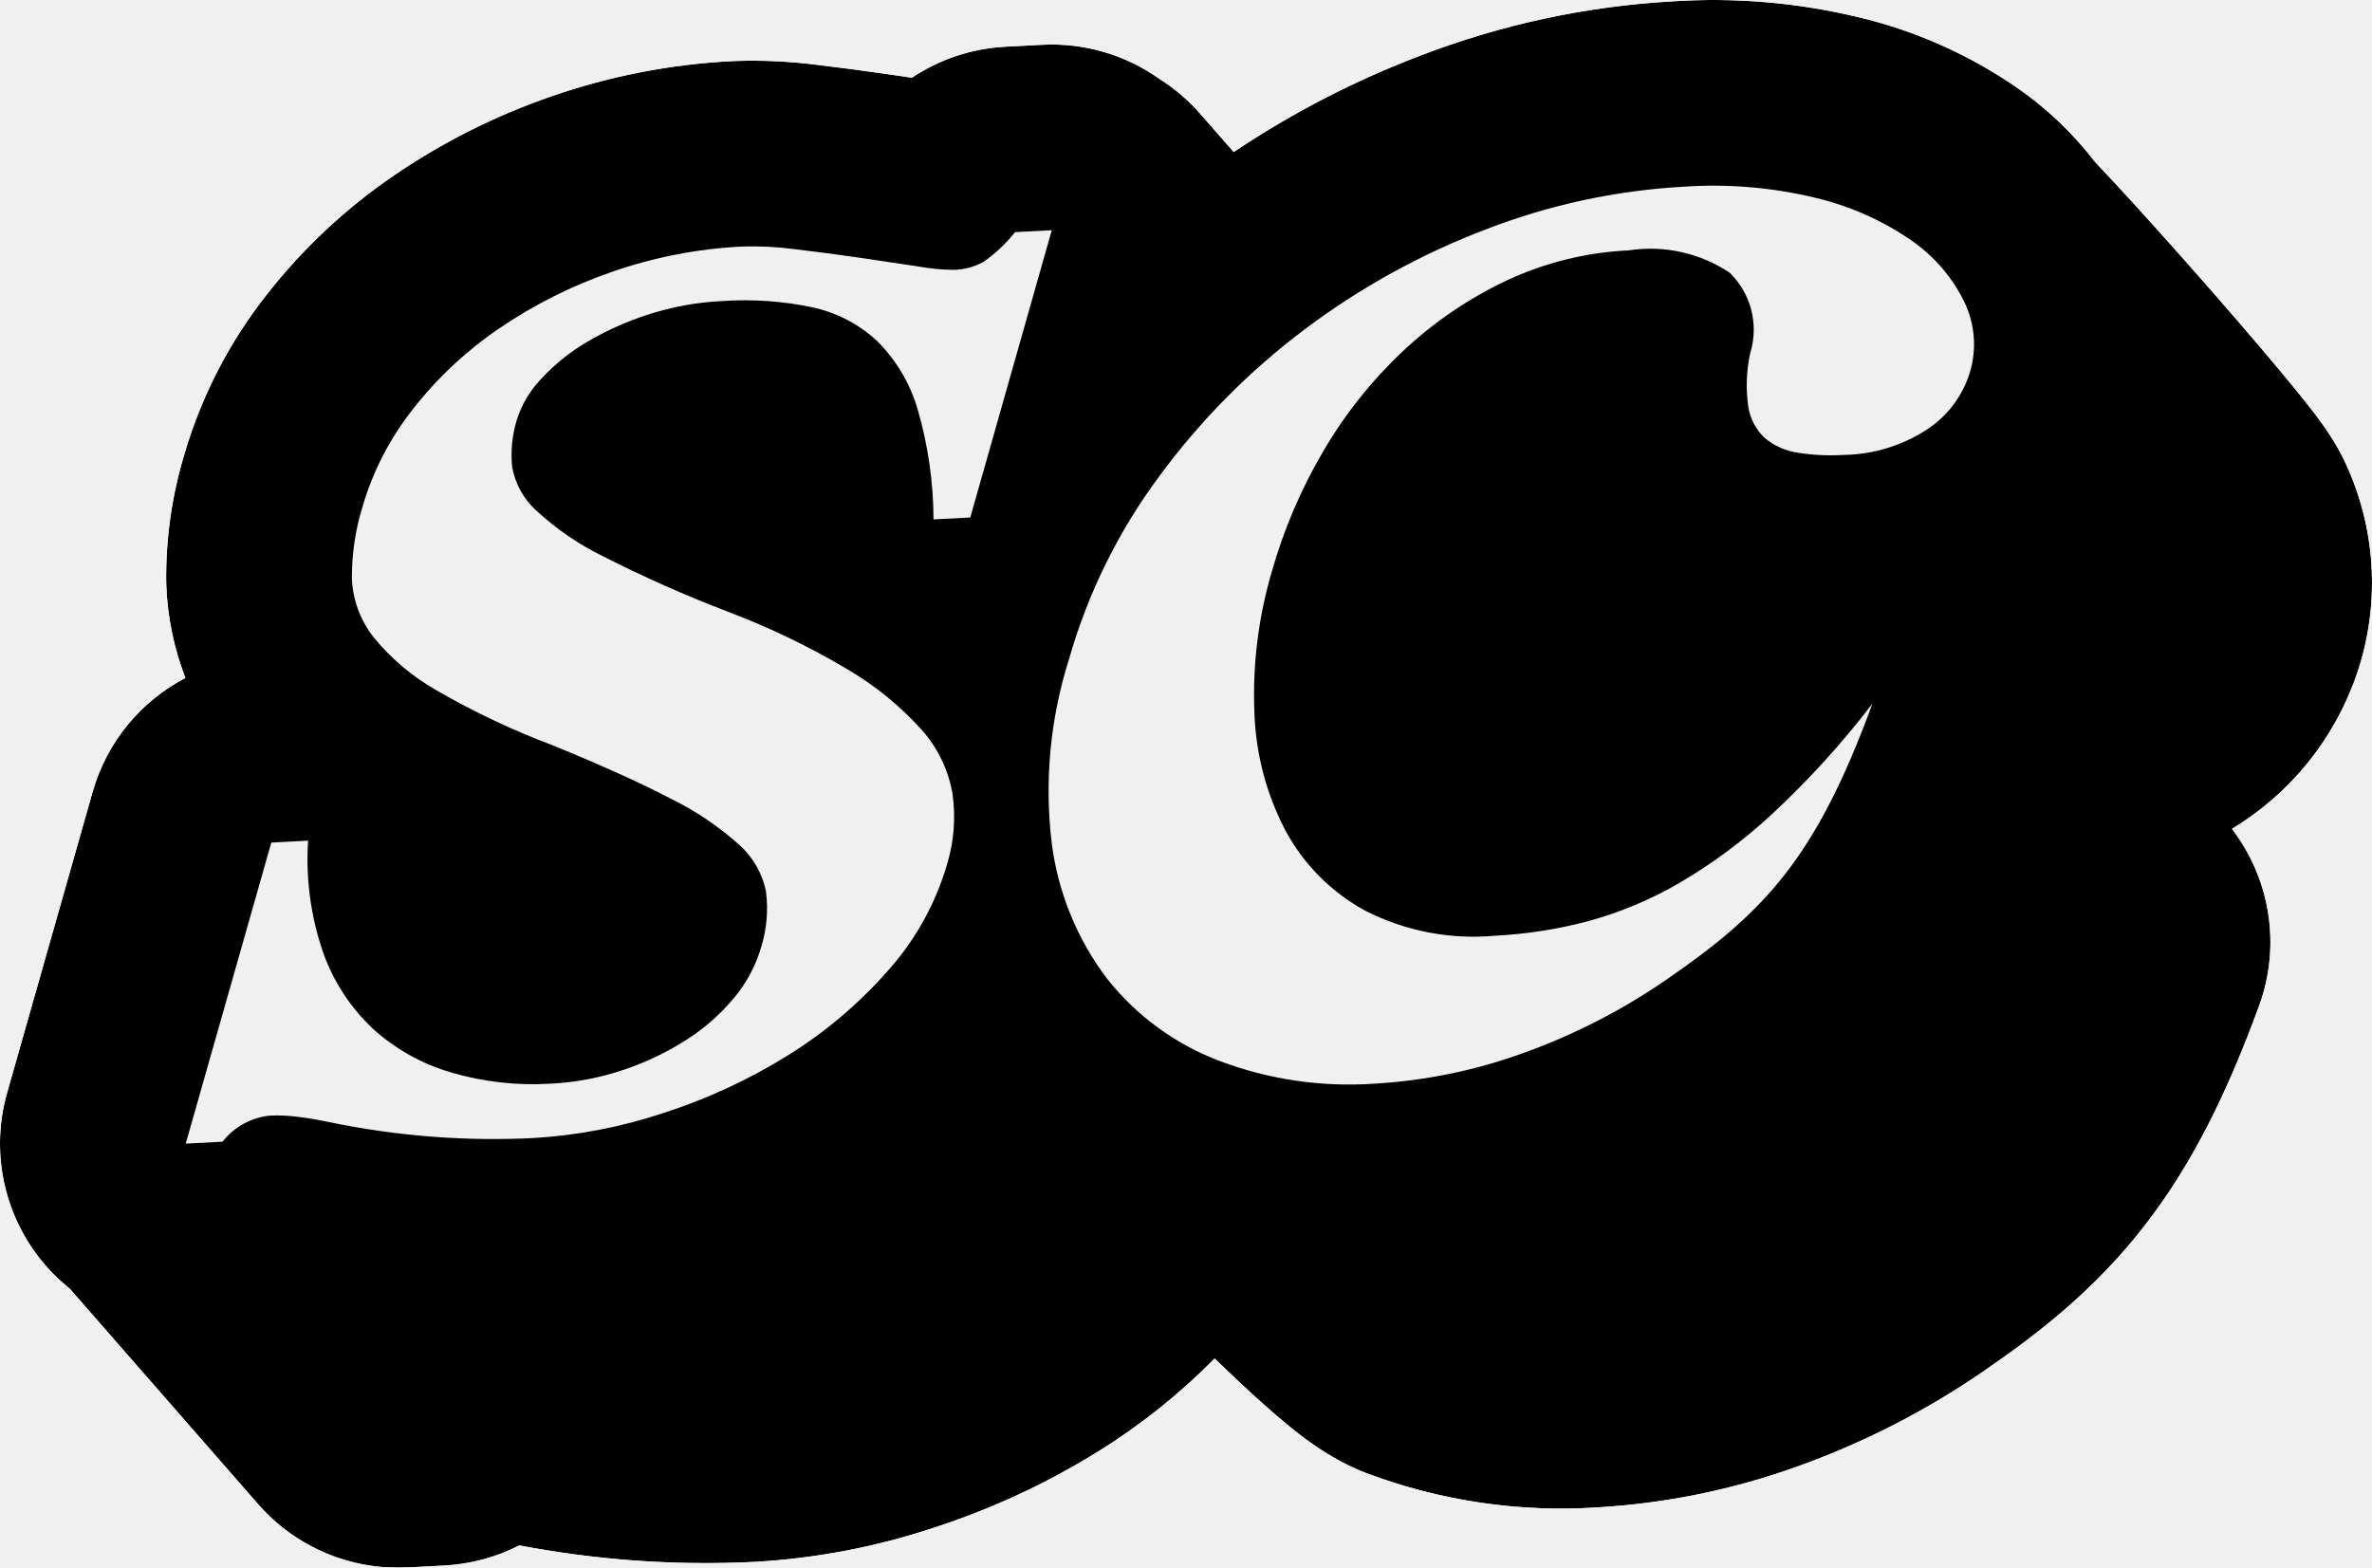
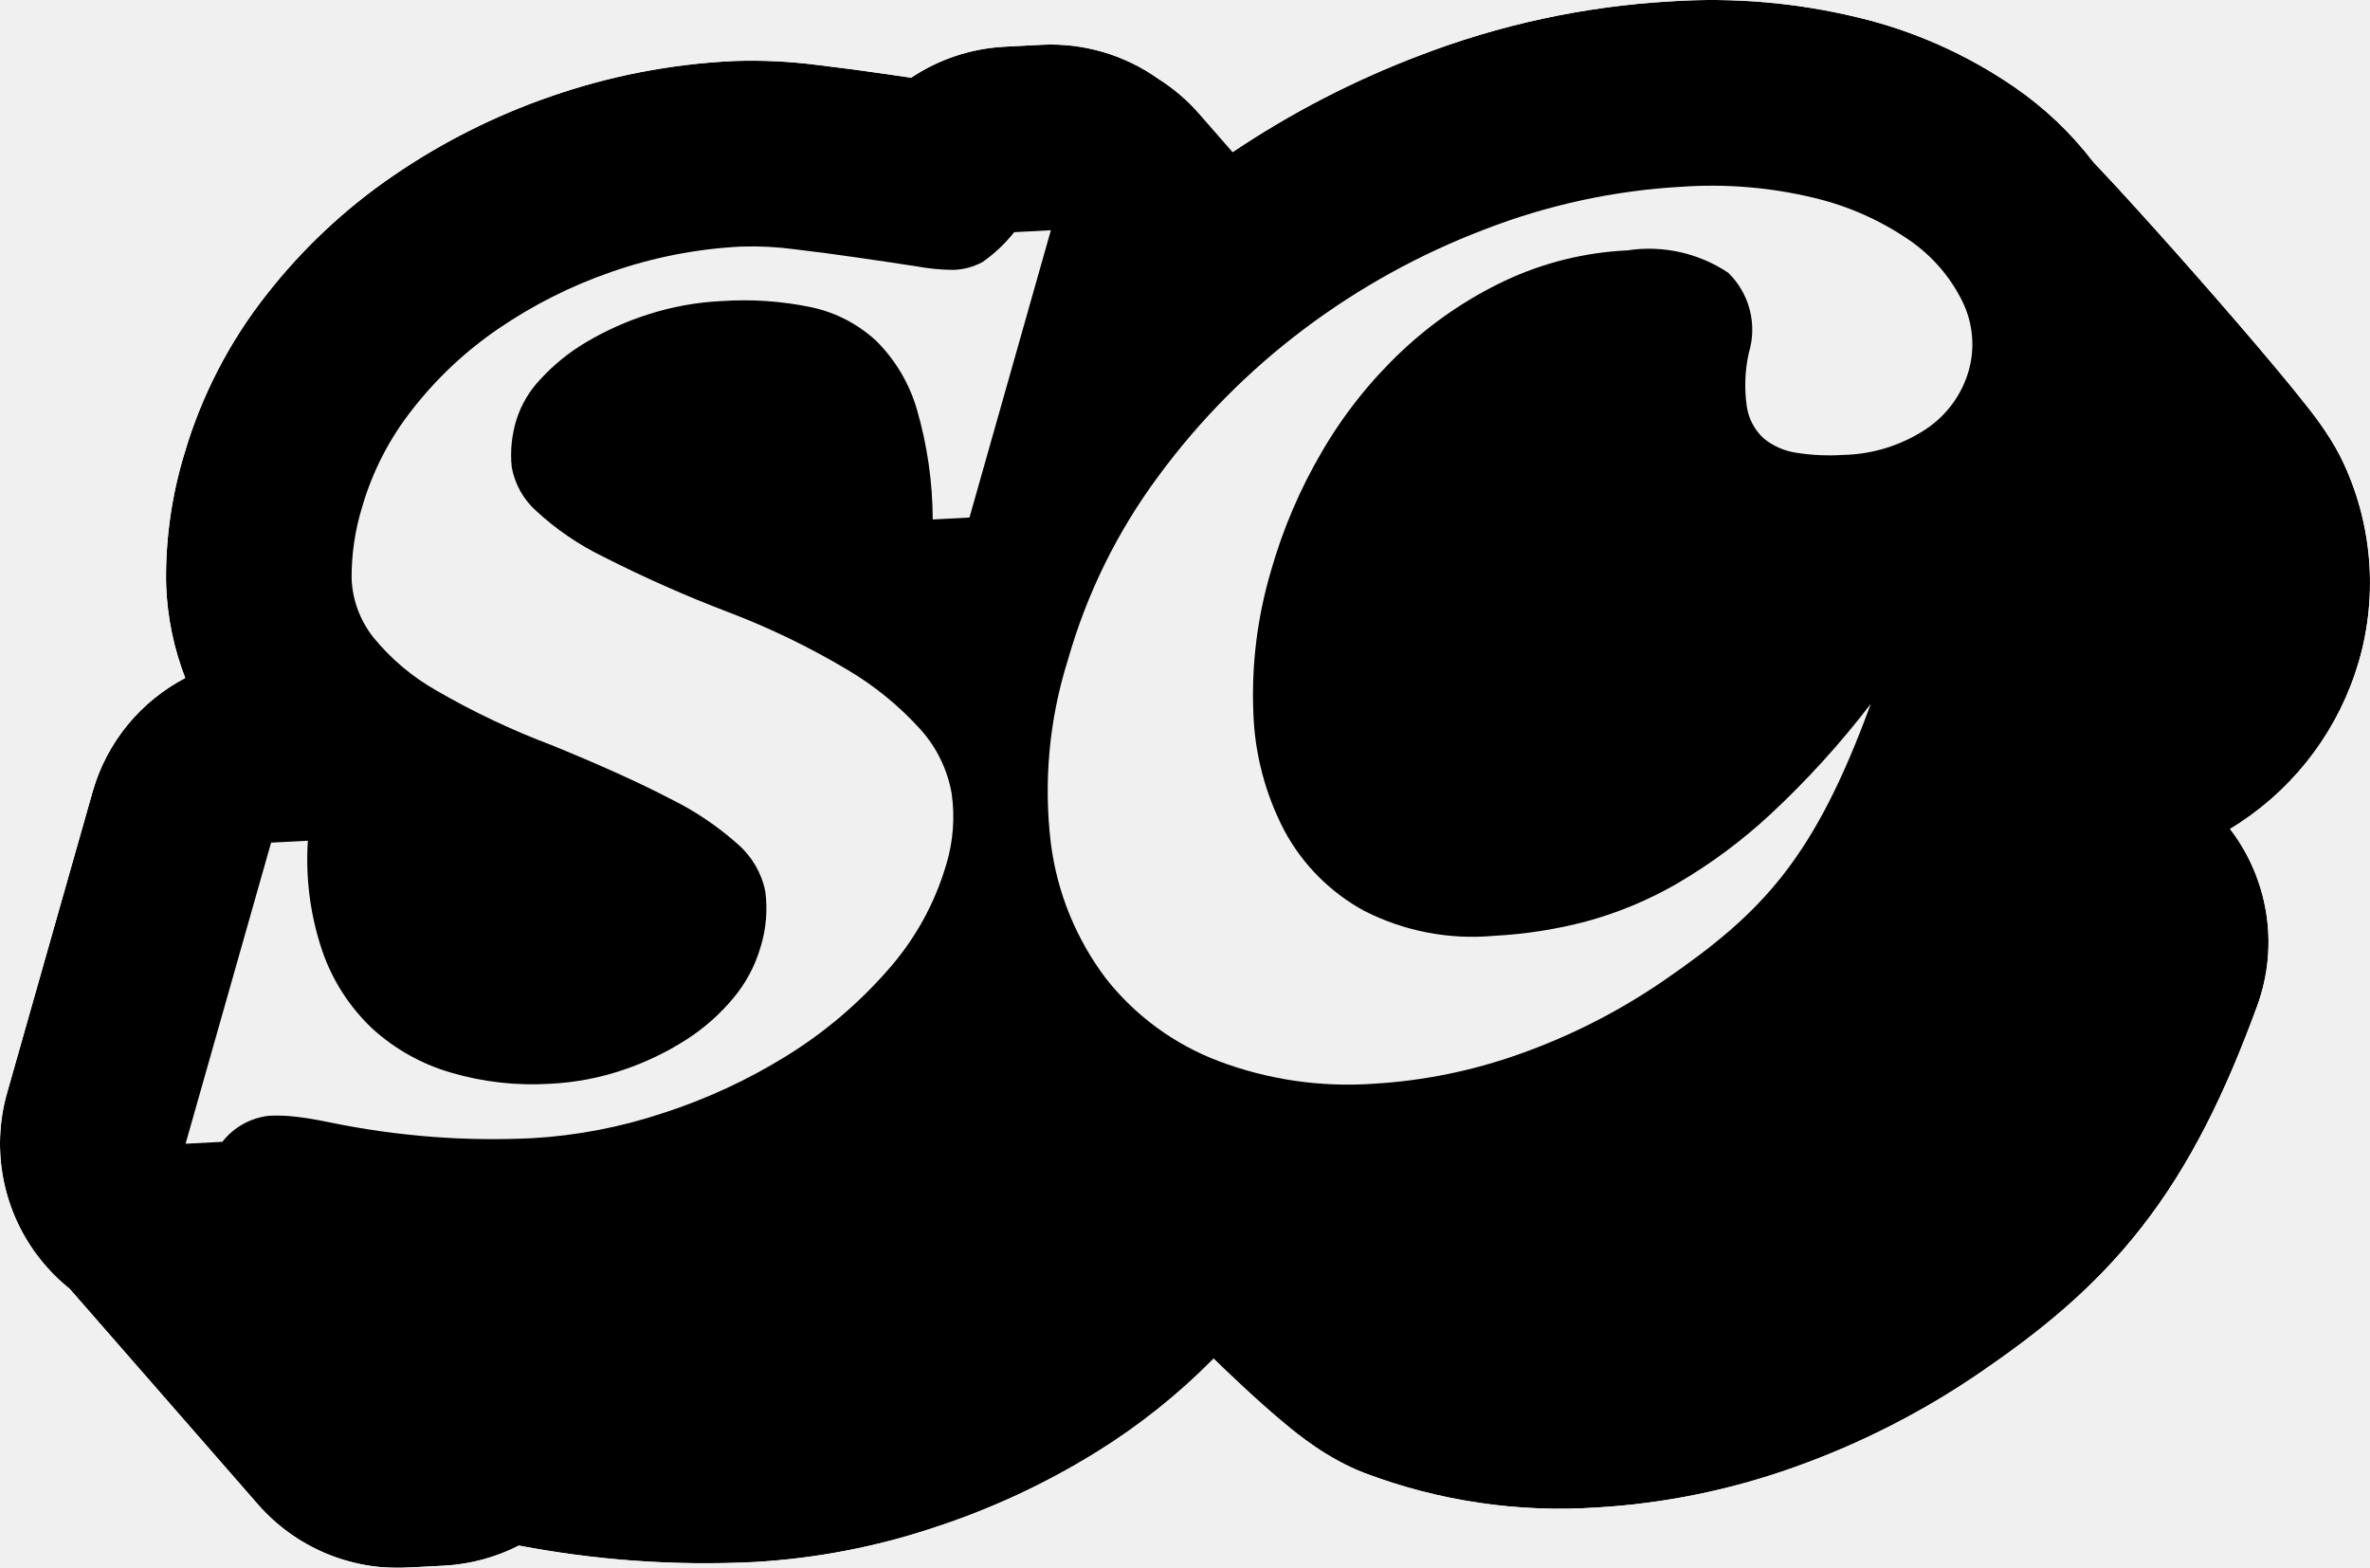
- <svg xmlns="http://www.w3.org/2000/svg" width="894" height="591" viewBox="0 0 894 591" fill="none">
-   <g clip-path="url(#clip0_1_146)">
-     <mask id="mask0_1_146" style="mask-type:luminance" maskUnits="userSpaceOnUse" x="0" y="0" width="894" height="591">
-       <path fill-rule="evenodd" clip-rule="evenodd" d="M630.238 0.517C653.834 -1.054 677.533 0.962 700.526 6.498L700.527 6.497C700.568 6.507 700.609 6.518 700.65 6.527C700.713 6.543 700.777 6.557 700.84 6.572L700.839 6.574C721.907 11.616 741.872 20.482 759.738 32.738L759.739 32.737C771.183 40.571 781.259 50.15 789.627 61.08C791.954 63.524 794.418 66.151 796.941 68.872C806.138 78.792 817.362 91.279 828.301 103.699C839.236 116.114 850.222 128.842 858.914 139.251C863.221 144.409 867.273 149.365 870.575 153.6C871.743 155.097 878.267 163.173 882.703 171.881L883.126 172.726L883.214 172.908C894.774 196.623 897.137 223.78 889.843 249.139C889.815 249.237 889.786 249.337 889.757 249.436C882.481 274.318 866.616 295.796 845.007 310.071C844.974 310.093 844.941 310.115 844.908 310.137C843.688 310.939 842.456 311.719 841.212 312.479C855.436 331.004 859.904 356.067 851.439 379.197C839.413 412.057 826.19 439.165 807.816 462.672C789.223 486.459 768.328 502.703 747.24 517.176L747.239 517.175C725.488 532.106 701.887 544.146 677.031 552.992L677.032 552.993C676.99 553.008 676.948 553.022 676.906 553.037C676.884 553.045 676.862 553.054 676.839 553.062L676.838 553.061C652.959 561.599 627.989 566.705 602.674 568.228C572.837 570.276 542.904 565.876 514.919 555.321C514.891 555.311 514.862 555.3 514.835 555.289C500.49 549.858 488.785 540.002 485.632 537.427C479.58 532.483 473.053 526.597 466.709 520.645C463.833 517.947 460.851 515.097 457.794 512.136C444.496 525.605 429.63 537.455 413.502 547.423L413.501 547.422C394.242 559.344 373.618 568.904 352.075 575.899C330.413 583.1 307.899 587.428 285.11 588.77C284.889 588.783 284.667 588.795 284.446 588.806C269.219 589.557 253.961 589.376 238.756 588.265C238.737 588.263 238.717 588.262 238.697 588.261C224.276 587.194 209.93 585.3 195.729 582.593C187.066 587.022 177.477 589.649 167.538 590.172L153.67 590.9C132.212 592.028 111.424 583.239 97.285 567.059L26.272 485.795C22.248 482.576 18.552 478.89 15.272 474.777C1.184 457.111 -3.51 433.731 2.668 411.996L34.925 298.498C40.302 279.582 53.189 264.287 69.874 255.574C65.615 244.561 63.161 232.856 62.682 220.907C62.65 220.108 62.632 219.307 62.627 218.507C62.535 202.359 64.889 186.292 69.607 170.85C76.01 149.142 86.499 128.857 100.513 111.085C114.099 93.711 130.29 78.542 148.511 66.113C166.742 53.657 186.552 43.683 207.416 36.452C207.441 36.443 207.467 36.434 207.492 36.425C207.546 36.406 207.601 36.386 207.656 36.367V36.369C229.728 28.681 252.787 24.189 276.132 23.032C276.526 23.013 276.92 22.996 277.314 22.983C287.585 22.648 297.867 23.144 308.058 24.459C316.607 25.47 325.181 26.598 333.779 27.845C337.202 28.341 340.507 28.826 343.692 29.299C354.049 22.384 366.179 18.28 378.88 17.611L392.73 16.883C408.688 16.043 424.238 20.689 436.961 29.73C442.634 33.302 447.823 37.707 452.334 42.861L464.987 57.318C486.936 42.594 510.508 30.403 535.255 21C565.657 9.277 597.704 2.366 630.238 0.517Z" fill="white" />
-       <path d="M365.701 195.081L351.842 195.81C351.795 181.743 349.776 167.751 345.842 154.243C343.001 144.534 337.753 135.698 330.583 128.552C323.712 122.17 315.234 117.77 306.055 115.822C294.913 113.492 283.503 112.709 272.147 113.495C262.721 113.939 253.396 115.635 244.419 118.537C236.283 121.129 228.467 124.633 221.12 128.982C214.732 132.742 208.936 137.426 203.921 142.881C199.745 147.235 196.625 152.489 194.802 158.237C193.018 164.016 192.416 170.094 193.032 176.11C194.182 182.457 197.415 188.244 202.222 192.555C209.771 199.527 218.305 205.354 227.55 209.849C242.799 217.588 258.443 224.527 274.417 230.637C290.112 236.575 305.253 243.882 319.664 252.474C329.936 258.535 339.227 266.117 347.222 274.96C353.337 281.755 357.413 290.133 358.981 299.133C360.255 308.04 359.572 317.116 356.982 325.733C352.625 340.685 344.956 354.469 334.543 366.062C323.578 378.518 310.828 389.285 296.705 398.013C282.072 407.078 266.387 414.33 249.998 419.611C234.15 424.879 217.677 428.045 201.002 429.026C188.625 429.637 176.223 429.49 163.864 428.587C150.223 427.578 136.663 425.664 123.277 422.856C118.837 421.95 114.881 421.305 111.408 420.919C108.142 420.54 104.852 420.426 101.568 420.579C98.11 420.951 94.762 422.013 91.722 423.7C88.682 425.388 86.011 427.668 83.869 430.404L70 431.133L102.258 317.635L116.127 316.906C115.193 331.056 117.07 345.25 121.647 358.673C125.491 369.746 131.957 379.728 140.496 387.769C148.981 395.48 159.123 401.147 170.144 404.334C182.31 407.899 195.007 409.315 207.661 408.517C216.975 408.057 226.179 406.306 235.01 403.315C243.353 400.527 251.319 396.721 258.728 391.983C265.501 387.68 271.559 382.343 276.677 376.167C281.332 370.606 284.79 364.148 286.836 357.195C288.982 350.37 289.616 343.161 288.696 336.067C287.319 329.184 283.71 322.945 278.427 318.314C270.682 311.406 262.025 305.59 252.698 301.031C241.406 295.133 226.61 288.446 208.311 280.971C193.234 275.304 178.649 268.408 164.704 260.352C155.56 255.193 147.461 248.373 140.826 240.243C135.819 233.914 132.949 226.165 132.626 218.106C132.574 208.939 133.922 199.818 136.626 191.057C140.506 177.712 146.933 165.242 155.555 154.333C164.727 142.575 175.674 132.311 188.003 123.909C201.154 114.923 215.45 107.734 230.51 102.532C246.327 97.004 262.859 93.776 279.597 92.946C286.279 92.728 292.968 93.062 299.595 93.945C307.608 94.89 315.654 95.949 323.734 97.12C331.813 98.292 339.163 99.387 345.782 100.405C350.298 101.242 354.878 101.686 359.471 101.733C363.391 101.649 367.233 100.621 370.671 98.737C375.163 95.598 379.168 91.817 382.56 87.515L396.409 86.785L365.701 195.081Z" fill="black" />
-       <path d="M634.423 70.391C651.187 69.227 668.03 70.648 684.36 74.604C697.186 77.648 709.337 83.038 720.198 90.5C728.788 96.38 735.711 104.377 740.297 113.715C744.272 121.871 745.084 131.207 742.576 139.925C739.954 148.895 734.232 156.646 726.427 161.802C717.118 167.929 706.257 171.288 695.109 171.487C689.311 171.858 683.49 171.59 677.751 170.688C673.146 170.06 668.809 168.158 665.231 165.197C661.823 162.035 659.594 157.81 658.912 153.215C657.945 146.487 658.206 139.64 659.682 133.005C661.287 127.745 661.411 122.145 660.041 116.82C658.67 111.494 655.858 106.647 651.912 102.811C640.747 95.356 627.191 92.346 613.915 94.374C597.865 95.123 582.122 99.028 567.588 105.867C553.266 112.656 540.106 121.656 528.59 132.536C516.821 143.638 506.718 156.376 498.592 170.359C490.318 184.465 483.871 199.563 479.404 215.291C474.3 232.533 472.06 250.494 472.774 268.46C473.255 284.047 477.265 299.324 484.503 313.142C491.39 325.921 501.856 336.42 514.621 343.356C529.76 351.062 546.779 354.316 563.698 352.742C575.406 352.132 587.021 350.319 598.356 347.33C610.351 344.068 621.873 339.269 632.634 333.052C645.376 325.614 657.254 316.79 668.051 306.742C681.738 293.991 694.334 280.12 705.709 265.275C684.36 323.607 664.978 343.967 627.634 369.596C610.843 381.125 592.616 390.416 573.417 397.235C555.598 403.622 536.952 407.422 518.051 408.517C498.185 409.906 478.255 406.986 459.625 399.96C442.972 393.655 428.343 382.958 417.298 369.007C405.987 354.109 398.785 336.51 396.409 317.965C393.584 294.693 395.776 271.086 402.838 248.73C409.937 223.745 421.521 200.256 437.026 179.405C452.518 158.384 470.998 139.732 491.883 124.039C512.746 108.366 535.717 95.707 560.118 86.436C583.891 77.23 608.966 71.816 634.423 70.391Z" fill="black" />
+ <svg xmlns="http://www.w3.org/2000/svg" width="130" height="86" viewBox="0 0 130 86" fill="none">
+   <g clip-path="url(#clip0_6_34)">
+     <mask id="mask0_6_34" style="mask-type:luminance" maskUnits="userSpaceOnUse" x="0" y="0" width="130" height="86">
+       <path fill-rule="evenodd" clip-rule="evenodd" d="M91.645 0.075C95.076 -0.153 98.523 0.14 101.866 0.946L101.866 0.945C101.872 0.947 101.878 0.948 101.884 0.95C101.893 0.952 101.903 0.954 101.912 0.956L101.912 0.957C104.975 1.69 107.878 2.98 110.476 4.764L110.477 4.764C112.141 5.904 113.606 7.298 114.823 8.888C115.161 9.244 115.519 9.626 115.886 10.022C117.224 11.466 118.856 13.283 120.446 15.09C122.037 16.896 123.634 18.749 124.898 20.263C125.524 21.014 126.114 21.735 126.594 22.351C126.764 22.569 127.712 23.744 128.357 25.011L128.419 25.134L128.432 25.161C130.113 28.612 130.456 32.564 129.396 36.254C129.391 36.268 129.387 36.282 129.383 36.297C128.325 39.918 126.018 43.043 122.876 45.12C122.871 45.123 122.866 45.127 122.861 45.13C122.684 45.247 122.505 45.36 122.324 45.471C124.392 48.166 125.042 51.813 123.811 55.179C122.062 59.961 120.139 63.906 117.468 67.326C114.764 70.788 111.726 73.151 108.659 75.257L108.659 75.257C105.496 77.43 102.064 79.182 98.45 80.469L98.45 80.469C98.444 80.472 98.438 80.474 98.431 80.476C98.428 80.477 98.425 80.478 98.422 80.479L98.422 80.479C94.949 81.722 91.318 82.465 87.637 82.686C83.298 82.984 78.946 82.344 74.876 80.808C74.872 80.807 74.868 80.805 74.864 80.803C72.778 80.013 71.076 78.579 70.618 78.204C69.738 77.485 68.788 76.628 67.866 75.762C67.448 75.37 67.014 74.955 66.57 74.524C64.636 76.484 62.474 78.208 60.129 79.659L60.129 79.659C57.328 81.394 54.329 82.785 51.197 83.803C48.047 84.85 44.773 85.48 41.459 85.675C41.427 85.677 41.395 85.679 41.362 85.681C39.148 85.79 36.929 85.764 34.718 85.602C34.716 85.602 34.713 85.602 34.71 85.601C32.613 85.446 30.527 85.171 28.462 84.777C27.202 85.421 25.808 85.803 24.362 85.879L22.346 85.985C19.226 86.15 16.203 84.871 14.146 82.516L3.82 70.691C3.235 70.223 2.698 69.686 2.221 69.088C0.172 66.517 -0.51 63.115 0.388 59.952L5.079 43.436C5.86 40.684 7.734 38.458 10.161 37.19C9.541 35.588 9.184 33.884 9.115 32.145C9.11 32.029 9.108 31.913 9.107 31.796C9.093 29.447 9.436 27.108 10.122 24.861C11.053 21.703 12.578 18.751 14.616 16.165C16.592 13.636 18.946 11.429 21.596 9.621C24.247 7.808 27.127 6.357 30.161 5.304C30.165 5.303 30.169 5.302 30.172 5.3C30.18 5.298 30.188 5.295 30.196 5.292V5.292C33.406 4.174 36.759 3.52 40.153 3.352C40.211 3.349 40.268 3.346 40.325 3.344C41.819 3.296 43.314 3.368 44.796 3.559C46.039 3.706 47.286 3.87 48.536 4.052C49.034 4.124 49.514 4.195 49.978 4.263C51.484 3.257 53.248 2.66 55.094 2.563L57.108 2.457C59.429 2.335 61.69 3.011 63.54 4.326C64.365 4.846 65.12 5.487 65.776 6.237L67.616 8.341C70.807 6.198 74.235 4.424 77.834 3.056C82.254 1.35 86.915 0.344 91.645 0.075Z" fill="white" />
+       <path d="M53.178 28.387L51.163 28.494C51.156 26.447 50.862 24.41 50.29 22.445C49.877 21.032 49.114 19.746 48.071 18.706C47.072 17.778 45.839 17.137 44.505 16.854C42.884 16.515 41.225 16.401 39.574 16.515C38.203 16.58 36.847 16.827 35.542 17.249C34.359 17.626 33.222 18.136 32.154 18.769C31.225 19.316 30.382 19.998 29.653 20.791C29.046 21.425 28.592 22.19 28.327 23.026C28.067 23.867 27.98 24.751 28.07 25.627C28.237 26.55 28.707 27.392 29.406 28.02C30.504 29.034 31.745 29.882 33.089 30.536C35.306 31.663 37.581 32.672 39.904 33.561C42.186 34.425 44.388 35.489 46.484 36.739C47.977 37.621 49.328 38.724 50.491 40.011C51.38 41 51.973 42.219 52.201 43.529C52.386 44.825 52.287 46.145 51.91 47.399C51.277 49.575 50.161 51.581 48.647 53.268C47.053 55.08 45.199 56.647 43.145 57.917C41.017 59.236 38.736 60.292 36.353 61.06C34.049 61.827 31.653 62.287 29.229 62.43C27.429 62.519 25.625 62.498 23.828 62.366C21.845 62.219 19.873 61.941 17.926 61.532C17.281 61.401 16.705 61.307 16.2 61.251C15.725 61.195 15.247 61.179 14.769 61.201C14.267 61.255 13.78 61.41 13.338 61.655C12.896 61.901 12.507 62.233 12.196 62.631L10.179 62.737L14.87 46.221L16.887 46.115C16.751 48.174 17.023 50.239 17.689 52.193C18.248 53.804 19.188 55.257 20.43 56.427C21.664 57.549 23.139 58.373 24.741 58.837C26.51 59.356 28.357 59.562 30.197 59.446C31.551 59.379 32.889 59.124 34.174 58.689C35.387 58.283 36.545 57.729 37.623 57.04C38.608 56.414 39.488 55.637 40.233 54.738C40.91 53.929 41.412 52.989 41.71 51.978C42.022 50.984 42.114 49.935 41.98 48.903C41.78 47.901 41.255 46.994 40.487 46.32C39.361 45.315 38.102 44.468 36.746 43.805C35.104 42.947 32.952 41.974 30.291 40.886C28.099 40.061 25.978 39.058 23.95 37.885C22.621 37.135 21.443 36.142 20.478 34.959C19.75 34.038 19.333 32.911 19.286 31.738C19.278 30.404 19.474 29.077 19.867 27.802C20.431 25.86 21.366 24.045 22.62 22.458C23.953 20.747 25.545 19.253 27.338 18.031C29.251 16.723 31.329 15.677 33.519 14.92C35.819 14.116 38.223 13.646 40.657 13.525C41.629 13.493 42.602 13.542 43.565 13.67C44.73 13.808 45.901 13.962 47.075 14.133C48.25 14.303 49.319 14.462 50.282 14.611C50.938 14.732 51.604 14.797 52.272 14.804C52.842 14.791 53.401 14.642 53.901 14.368C54.554 13.911 55.136 13.361 55.63 12.735L57.643 12.629L53.178 28.387Z" fill="black" />
+       <path d="M92.254 10.243C94.692 10.074 97.141 10.28 99.516 10.856C101.381 11.299 103.147 12.083 104.727 13.169C105.976 14.025 106.983 15.188 107.649 16.547C108.227 17.734 108.346 19.093 107.981 20.361C107.6 21.667 106.767 22.794 105.633 23.545C104.279 24.436 102.7 24.925 101.079 24.954C100.235 25.008 99.389 24.969 98.554 24.838C97.885 24.746 97.254 24.47 96.734 24.039C96.238 23.579 95.914 22.964 95.815 22.295C95.674 21.316 95.712 20.32 95.927 19.354C96.16 18.589 96.178 17.774 95.979 16.999C95.78 16.224 95.371 15.519 94.797 14.961C93.174 13.876 91.202 13.438 89.272 13.733C86.938 13.842 84.649 14.41 82.535 15.405C80.453 16.393 78.539 17.703 76.864 19.286C75.153 20.902 73.684 22.755 72.502 24.79C71.299 26.843 70.362 29.04 69.712 31.328C68.97 33.837 68.644 36.451 68.748 39.065C68.818 41.333 69.401 43.556 70.453 45.567C71.455 47.427 72.977 48.955 74.833 49.964C77.034 51.085 79.509 51.559 81.969 51.33C83.672 51.241 85.361 50.977 87.009 50.542C88.754 50.068 90.429 49.369 91.994 48.464C93.847 47.382 95.574 46.098 97.144 44.636C99.134 42.781 100.966 40.762 102.62 38.602C99.515 47.09 96.697 50.053 91.267 53.782C88.825 55.46 86.175 56.812 83.383 57.804C80.792 58.733 78.08 59.286 75.332 59.446C72.443 59.648 69.545 59.223 66.836 58.201C64.414 57.283 62.287 55.727 60.681 53.696C59.036 51.529 57.989 48.968 57.643 46.269C57.233 42.883 57.551 39.447 58.578 36.194C59.611 32.559 61.295 29.14 63.55 26.106C65.802 23.047 68.49 20.333 71.527 18.05C74.56 15.769 77.901 13.927 81.449 12.578C84.906 11.238 88.552 10.45 92.254 10.243Z" fill="black" />
    </mask>
-     <g mask="url(#mask0_1_146)">
-       <path fill-rule="evenodd" clip-rule="evenodd" d="M630.238 0.517C653.834 -1.054 677.533 0.962 700.526 6.498L700.527 6.497C700.568 6.507 700.609 6.518 700.65 6.527C700.713 6.543 700.777 6.557 700.84 6.572L700.839 6.574C721.907 11.616 741.872 20.482 759.738 32.738L759.739 32.737C771.183 40.571 781.259 50.15 789.627 61.08C791.954 63.524 794.418 66.151 796.941 68.872C806.138 78.792 817.362 91.279 828.301 103.699C839.236 116.114 850.222 128.842 858.914 139.251C863.221 144.409 867.273 149.365 870.575 153.6C871.743 155.097 878.267 163.173 882.703 171.881L883.126 172.726L883.214 172.908C894.774 196.623 897.137 223.78 889.843 249.139C889.815 249.237 889.786 249.337 889.757 249.436C882.481 274.318 866.616 295.796 845.007 310.071C844.974 310.093 844.941 310.115 844.908 310.137C843.688 310.939 842.456 311.719 841.212 312.479C855.436 331.004 859.904 356.067 851.439 379.197C839.413 412.057 826.19 439.165 807.816 462.672C789.223 486.459 768.328 502.703 747.24 517.176L747.239 517.175C725.488 532.106 701.887 544.146 677.031 552.992L677.032 552.993C676.99 553.008 676.948 553.022 676.906 553.037C676.884 553.045 676.862 553.054 676.839 553.062L676.838 553.061C652.959 561.599 627.989 566.705 602.674 568.228C572.837 570.276 542.904 565.876 514.919 555.321C514.891 555.311 514.862 555.3 514.835 555.289C500.49 549.858 488.785 540.002 485.632 537.427C479.58 532.483 473.053 526.597 466.709 520.645C463.833 517.947 460.851 515.097 457.794 512.136C444.496 525.605 429.63 537.455 413.502 547.423L413.501 547.422C394.242 559.344 373.618 568.904 352.075 575.899C330.413 583.1 307.899 587.428 285.11 588.77C284.889 588.783 284.667 588.795 284.446 588.806C269.219 589.557 253.961 589.376 238.756 588.265C238.737 588.263 238.717 588.262 238.697 588.261C224.276 587.194 209.93 585.3 195.729 582.593C187.066 587.022 177.477 589.649 167.538 590.172L153.67 590.9C132.212 592.028 111.424 583.239 97.285 567.059L26.272 485.795C22.248 482.576 18.552 478.89 15.272 474.777C1.184 457.111 -3.51 433.731 2.668 411.996L34.925 298.498C40.302 279.582 53.189 264.287 69.874 255.574C65.615 244.561 63.161 232.856 62.682 220.907C62.65 220.108 62.632 219.307 62.627 218.507C62.535 202.359 64.889 186.292 69.607 170.85C76.01 149.142 86.499 128.857 100.513 111.085C114.099 93.711 130.29 78.542 148.511 66.113C166.742 53.657 186.552 43.683 207.416 36.452C207.441 36.443 207.467 36.434 207.492 36.425C207.546 36.406 207.601 36.386 207.656 36.367V36.369C229.728 28.681 252.787 24.189 276.132 23.032C276.526 23.013 276.92 22.996 277.314 22.983C287.585 22.648 297.867 23.144 308.058 24.459C316.607 25.47 325.181 26.598 333.779 27.845C337.202 28.341 340.507 28.826 343.692 29.299C354.049 22.384 366.179 18.28 378.88 17.611L392.73 16.883C408.688 16.043 424.238 20.689 436.961 29.73C442.634 33.302 447.823 37.707 452.334 42.861L464.987 57.318C486.936 42.594 510.508 30.403 535.255 21C565.657 9.277 597.704 2.366 630.238 0.517Z" fill="black" />
+     <g mask="url(#mask0_6_34)">
+       <path fill-rule="evenodd" clip-rule="evenodd" d="M91.645 0.075C95.076 -0.153 98.523 0.14 101.866 0.946L101.866 0.945C101.872 0.947 101.878 0.948 101.884 0.95C101.893 0.952 101.903 0.954 101.912 0.956L101.912 0.957C104.975 1.69 107.878 2.98 110.476 4.764L110.477 4.764C112.141 5.904 113.606 7.298 114.823 8.888C115.161 9.244 115.519 9.626 115.886 10.022C117.224 11.466 118.856 13.283 120.446 15.09C122.037 16.896 123.634 18.749 124.898 20.263C125.524 21.014 126.114 21.735 126.594 22.351C126.764 22.569 127.712 23.744 128.357 25.011L128.419 25.134L128.432 25.161C130.113 28.612 130.456 32.564 129.396 36.254C129.391 36.268 129.387 36.282 129.383 36.297C128.325 39.918 126.018 43.043 122.876 45.12C122.871 45.123 122.866 45.127 122.861 45.13C122.684 45.247 122.505 45.36 122.324 45.471C124.392 48.166 125.042 51.813 123.811 55.179C122.062 59.961 120.139 63.906 117.468 67.326C114.764 70.788 111.726 73.151 108.659 75.257L108.659 75.257C105.496 77.43 102.064 79.182 98.45 80.469L98.45 80.469C98.444 80.472 98.438 80.474 98.431 80.476C98.428 80.477 98.425 80.478 98.422 80.479L98.422 80.479C94.949 81.722 91.318 82.465 87.637 82.686C83.298 82.984 78.946 82.344 74.876 80.808C74.872 80.807 74.868 80.805 74.864 80.803C72.778 80.013 71.076 78.579 70.618 78.204C69.738 77.485 68.788 76.628 67.866 75.762C67.448 75.37 67.014 74.955 66.57 74.524C64.636 76.484 62.474 78.208 60.129 79.659L60.129 79.659C57.328 81.394 54.329 82.785 51.197 83.803C48.047 84.85 44.773 85.48 41.459 85.675C41.427 85.677 41.395 85.679 41.362 85.681C39.148 85.79 36.929 85.764 34.718 85.602C34.716 85.602 34.713 85.602 34.71 85.601C32.613 85.446 30.527 85.171 28.462 84.777C27.202 85.421 25.808 85.803 24.362 85.879L22.346 85.985C19.226 86.15 16.203 84.871 14.146 82.516L3.82 70.691C3.235 70.223 2.698 69.686 2.221 69.088C0.172 66.517 -0.51 63.115 0.388 59.952L5.079 43.436C5.86 40.684 7.734 38.458 10.161 37.19C9.541 35.588 9.184 33.884 9.115 32.145C9.11 32.029 9.108 31.913 9.107 31.796C9.093 29.447 9.436 27.108 10.122 24.861C11.053 21.703 12.578 18.751 14.616 16.165C16.592 13.636 18.946 11.429 21.596 9.621C24.247 7.808 27.127 6.357 30.161 5.304C30.165 5.303 30.169 5.302 30.172 5.3C30.18 5.298 30.188 5.295 30.196 5.292V5.292C33.406 4.174 36.759 3.52 40.153 3.352C40.211 3.349 40.268 3.346 40.325 3.344C41.819 3.296 43.314 3.368 44.796 3.559C46.039 3.706 47.286 3.87 48.536 4.052C49.034 4.124 49.514 4.195 49.978 4.263C51.484 3.257 53.248 2.66 55.094 2.563L57.108 2.457C59.429 2.335 61.69 3.011 63.54 4.326C64.365 4.846 65.12 5.487 65.776 6.237L67.616 8.341C70.807 6.198 74.235 4.424 77.834 3.056C82.254 1.35 86.915 0.344 91.645 0.075Z" fill="black" />
    </g>
  </g>
  <defs>
-     <clipPath id="clip0_1_146">
-       <rect width="894" height="591" fill="white" />
+     <clipPath id="clip0_6_34">
+       <rect width="130" height="86" fill="white" />
    </clipPath>
  </defs>
</svg>
